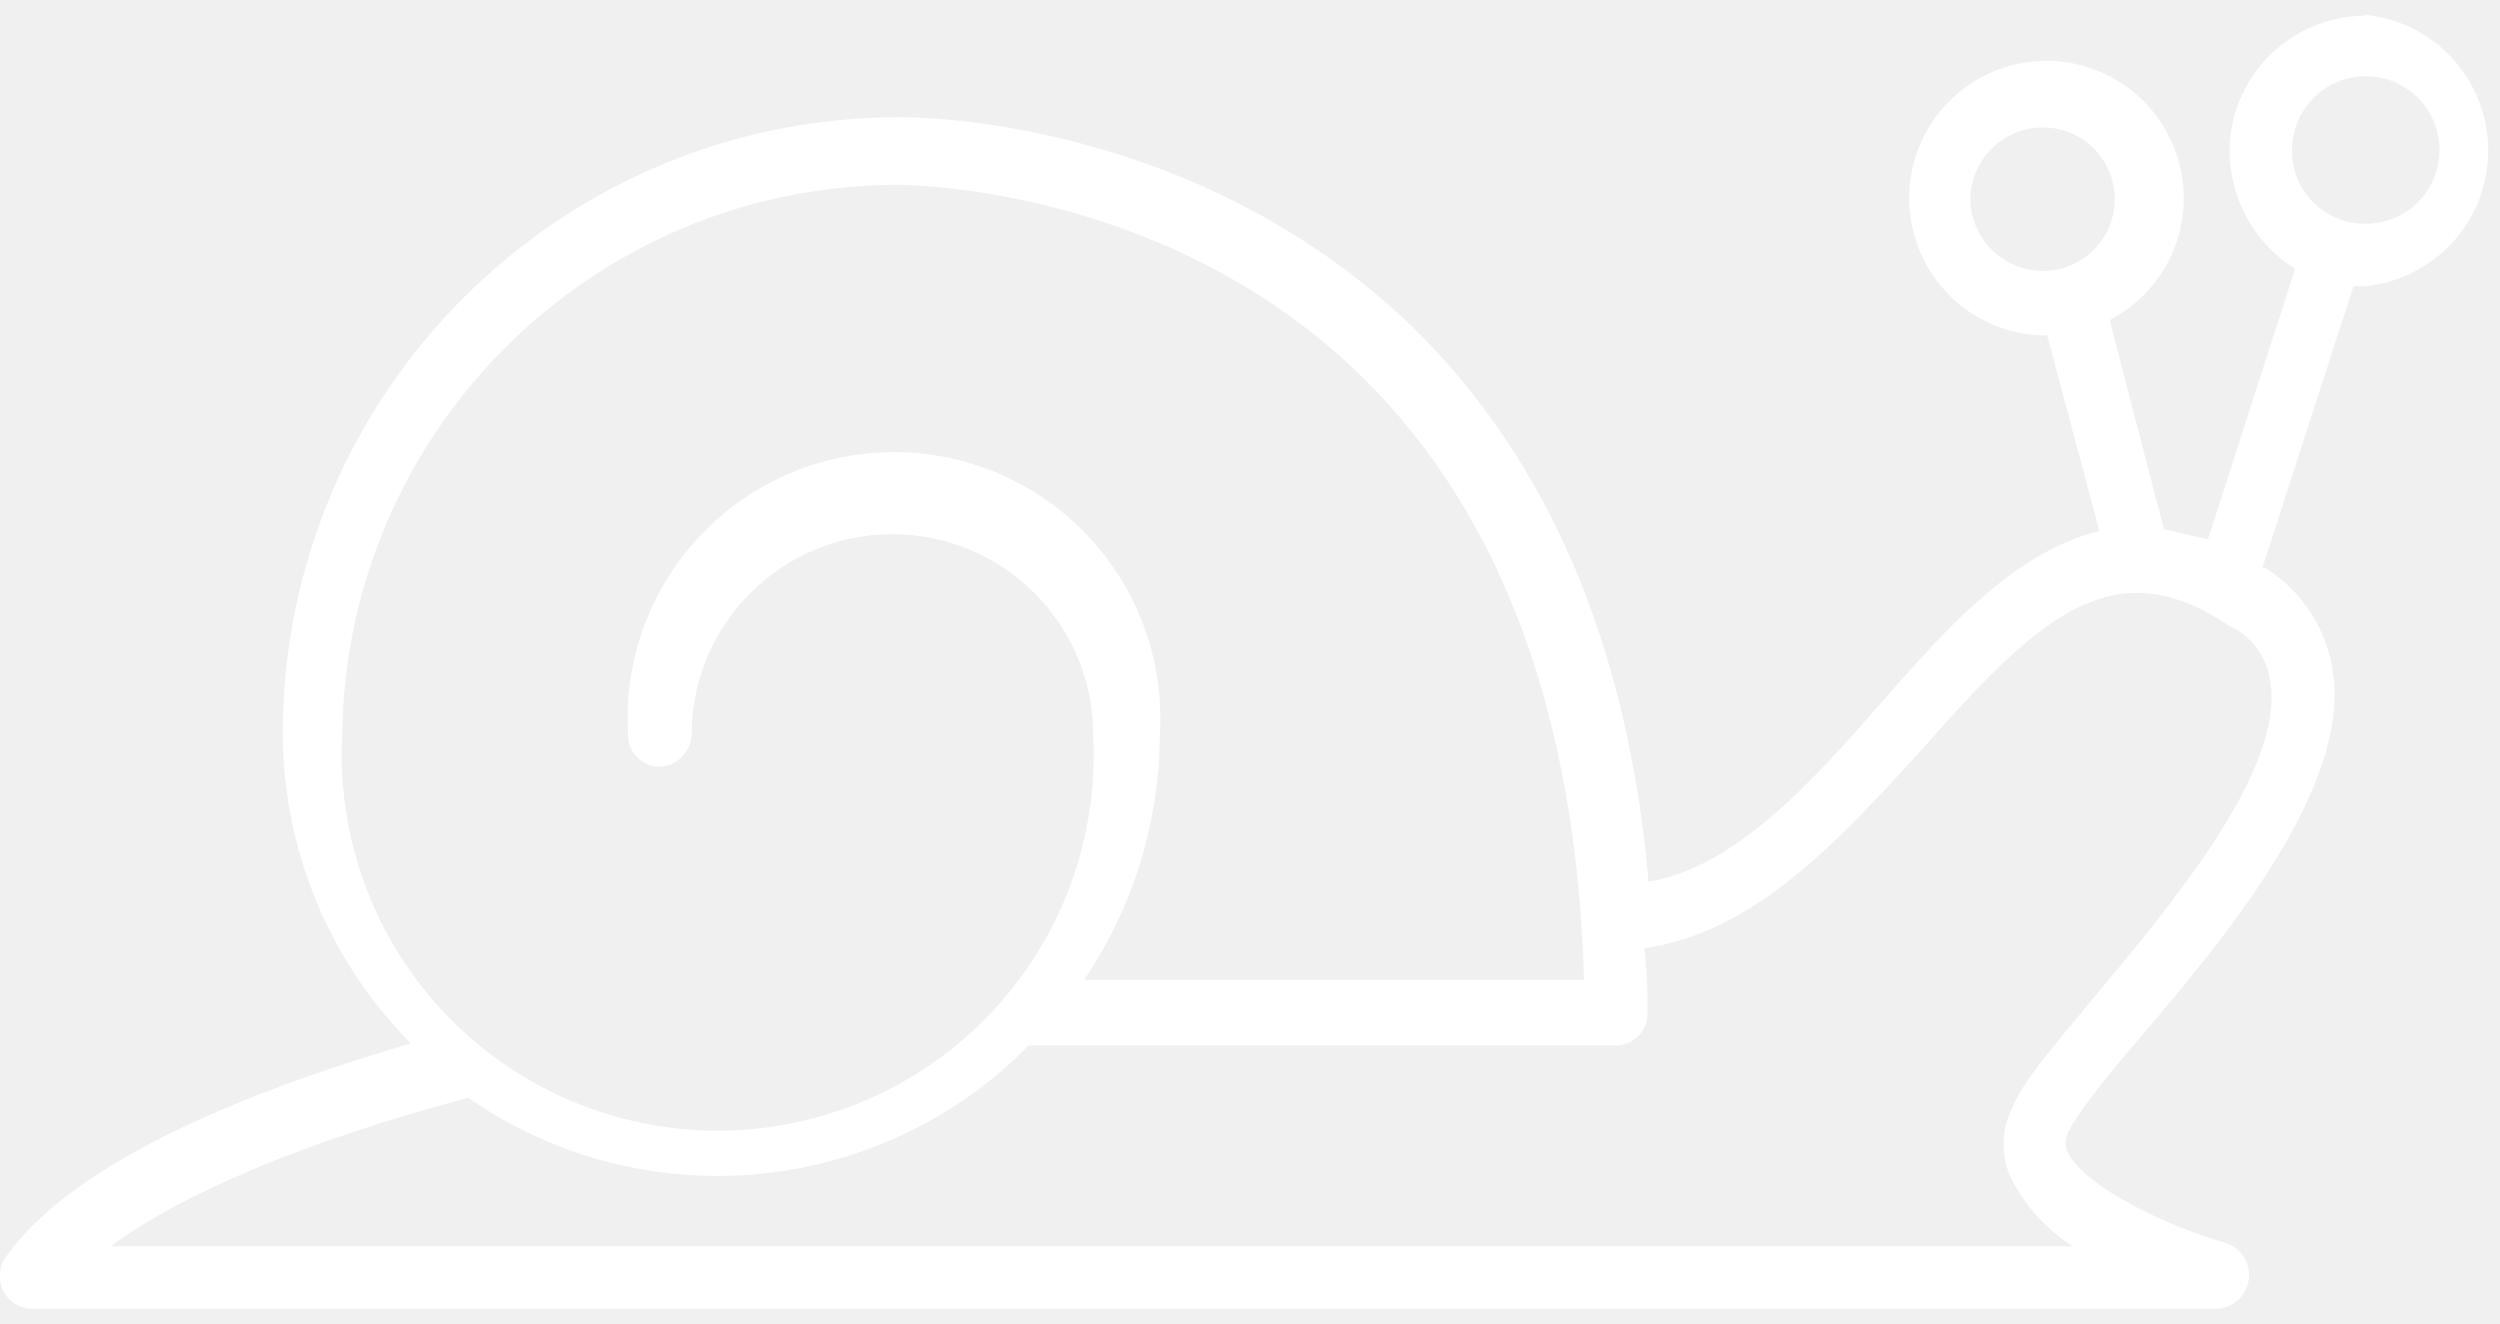
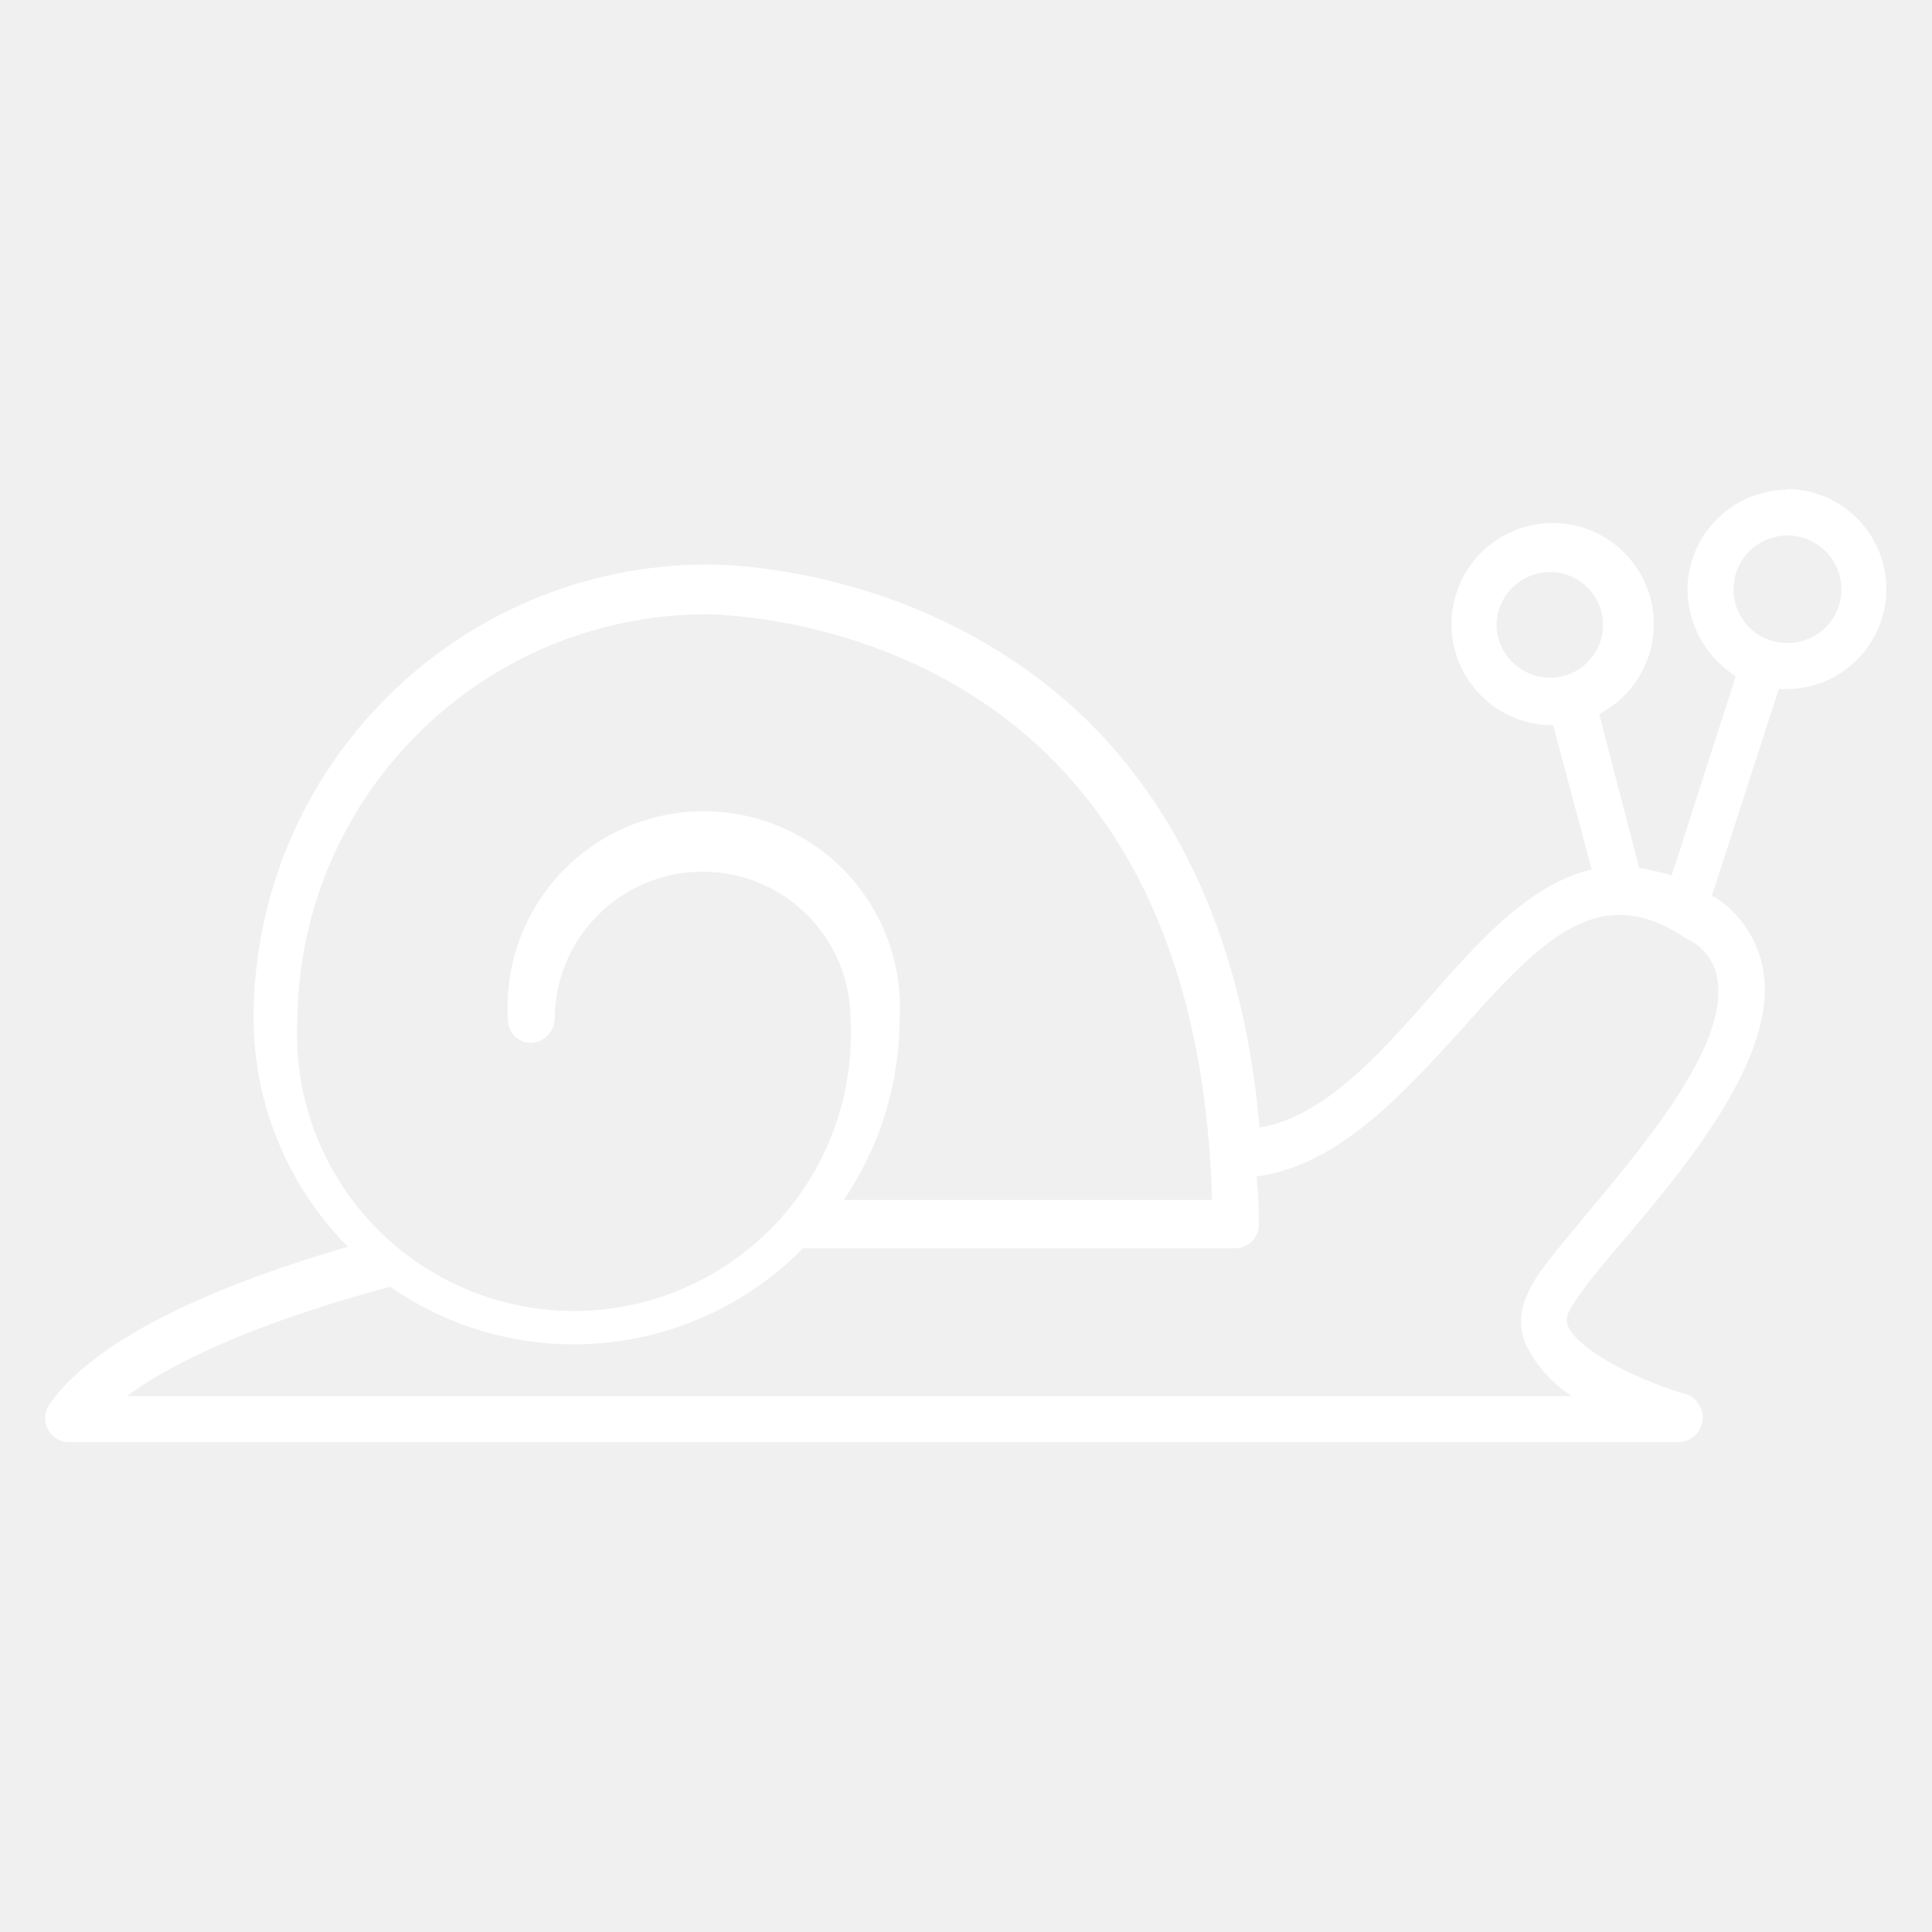
- <svg xmlns="http://www.w3.org/2000/svg" id="Layer_1" data-name="Layer 1" width="3.4in" height="1.8in" viewBox="0 0 244 126.3">
-   <path d="M230.8.1a13.3,13.3,0,0,0-13.2,13.2A13.7,13.7,0,0,0,224,24.8l-8.5,26.4-4.3-1-5.3-20.4a13.4,13.4,0,1,0-6.4,1.5h.3l5.1,19.1c-8.4,2-15.3,9.9-21.6,17.1s-14,15.8-22.4,17.1c-2-22.9-9.7-41-22.9-54C116.4,9.7,88.7,10,87.7,10A60.2,60.2,0,0,0,27.6,70.1a43.1,43.1,0,0,0,12.5,30.3C19.2,106.5,6,113.6.6,121.2a3.2,3.2,0,0,0,2.5,5.1H216.5a3.3,3.3,0,0,0,.8-6.4c-5.3-1.5-13.7-5.3-15.5-8.9a2.2,2.2,0,0,1,0-1.8c.8-1.8,3.8-5.6,7.1-9.4,8.7-10.2,20.4-24.4,18.8-35.6A14.3,14.3,0,0,0,221.1,54h-.3l8.9-27.5h1a13.3,13.3,0,0,0,0-26.5Zm-38.5,18a7.1,7.1,0,0,1,7.1-7.1h0a7,7,0,0,1,0,14A7.1,7.1,0,0,1,192.3,18.1ZM87.4,16.6h0c2.3,0,27,.5,45.6,18.8,13.7,13.5,20.9,33.4,21.6,58.8H105.8a42.9,42.9,0,0,0,7.4-23.9,26,26,0,1,0-51.9,0,3.1,3.1,0,0,0,3.1,3.1h0a3.3,3.3,0,0,0,3.1-3.1,19.6,19.6,0,1,1,39.2,0h0a36.7,36.7,0,1,1-73.3,0A54.3,54.3,0,0,1,87.4,16.6ZM221.6,65.2c1.3,8.7-9.9,21.9-17.3,30.8-3.8,4.6-6.9,8.1-7.9,10.7a7.8,7.8,0,0,0,0,7.1,17.2,17.2,0,0,0,5.9,6.4H10.8c6.9-5.1,18.8-10.2,34.9-14.5a42.6,42.6,0,0,0,54.7-5.1h57.3a3.1,3.1,0,0,0,3.1-3.1h0a53.2,53.2,0,0,0-.3-6.4c10.9-1.5,19.3-10.9,27-19.3,11.2-12.7,18.6-19.9,30-12.2A7,7,0,0,1,221.6,65.2Zm9.2-44.8a7.1,7.1,0,0,1-7.1-7.1h0a7.2,7.2,0,1,1,7.2,7.1Z" fill="#fff" />
+ <svg xmlns="http://www.w3.org/2000/svg" id="Layer_1" data-name="Layer 1" width="256" height="256" viewBox="0 0 256 256">
+   <path d="M236.8,64.9a13.3,13.3,0,0,0-13.2,13.2,13.7,13.7,0,0,0,6.4,11.5L221.5,116a34.7,34.7,0,0,0-4.3-1l-5.3-20.4a13.4,13.4,0,1,0-6.4,1.5h.3l5.1,19.1c-8.4,2-15.3,9.9-21.6,17.1s-14,15.8-22.4,17.1c-2-22.9-9.7-41-22.9-54C122.4,74.5,94.7,74.8,93.7,74.8a60.2,60.2,0,0,0-60.1,60.1,43.1,43.1,0,0,0,12.5,30.3C25.2,171.3,12,178.4,6.6,186a3.2,3.2,0,0,0,2.5,5.1H222.5a3.3,3.3,0,0,0,3.1-2.8,3.3,3.3,0,0,0-2.3-3.6c-5.3-1.5-13.7-5.3-15.5-8.9a2.2,2.2,0,0,1,0-1.8c.8-1.8,3.8-5.6,7.1-9.4,8.7-10.2,20.4-24.4,18.8-35.6a14.3,14.3,0,0,0-6.6-10.2h-.3l8.9-27.5h1a13.2,13.2,0,1,0,0-26.5ZM198.3,82.9a7.1,7.1,0,0,1,7.1-7.1,7,7,0,1,1,0,14A7.1,7.1,0,0,1,198.3,82.9ZM93.4,81.4h0c2.3,0,27,.5,45.6,18.8,13.7,13.5,20.9,33.4,21.6,58.8H111.8a42.9,42.9,0,0,0,7.4-23.9,26,26,0,1,0-51.9,0,3.1,3.1,0,0,0,3.1,3.1,3.3,3.3,0,0,0,3.1-3.1,19.6,19.6,0,1,1,39.2,0,36.7,36.7,0,1,1-73.3,0A54.3,54.3,0,0,1,93.4,81.4ZM227.6,130c1.3,8.7-9.9,21.9-17.3,30.8-3.8,4.6-6.9,8.1-7.9,10.7a7.8,7.8,0,0,0,0,7.1,17.2,17.2,0,0,0,5.9,6.4H16.8c6.9-5.1,18.8-10.2,34.9-14.5a42.6,42.6,0,0,0,54.7-5.1h57.3a3.1,3.1,0,0,0,3.1-3.1,53.2,53.2,0,0,0-.3-6.4c10.9-1.5,19.3-10.9,27-19.3,11.2-12.7,18.6-19.9,30-12.2A7,7,0,0,1,227.6,130Zm9.2-44.8a7.1,7.1,0,0,1-7.1-7.1,7.1,7.1,0,0,1,14.3,0A7.1,7.1,0,0,1,236.8,85.2Z" fill="#fff" />
</svg>
